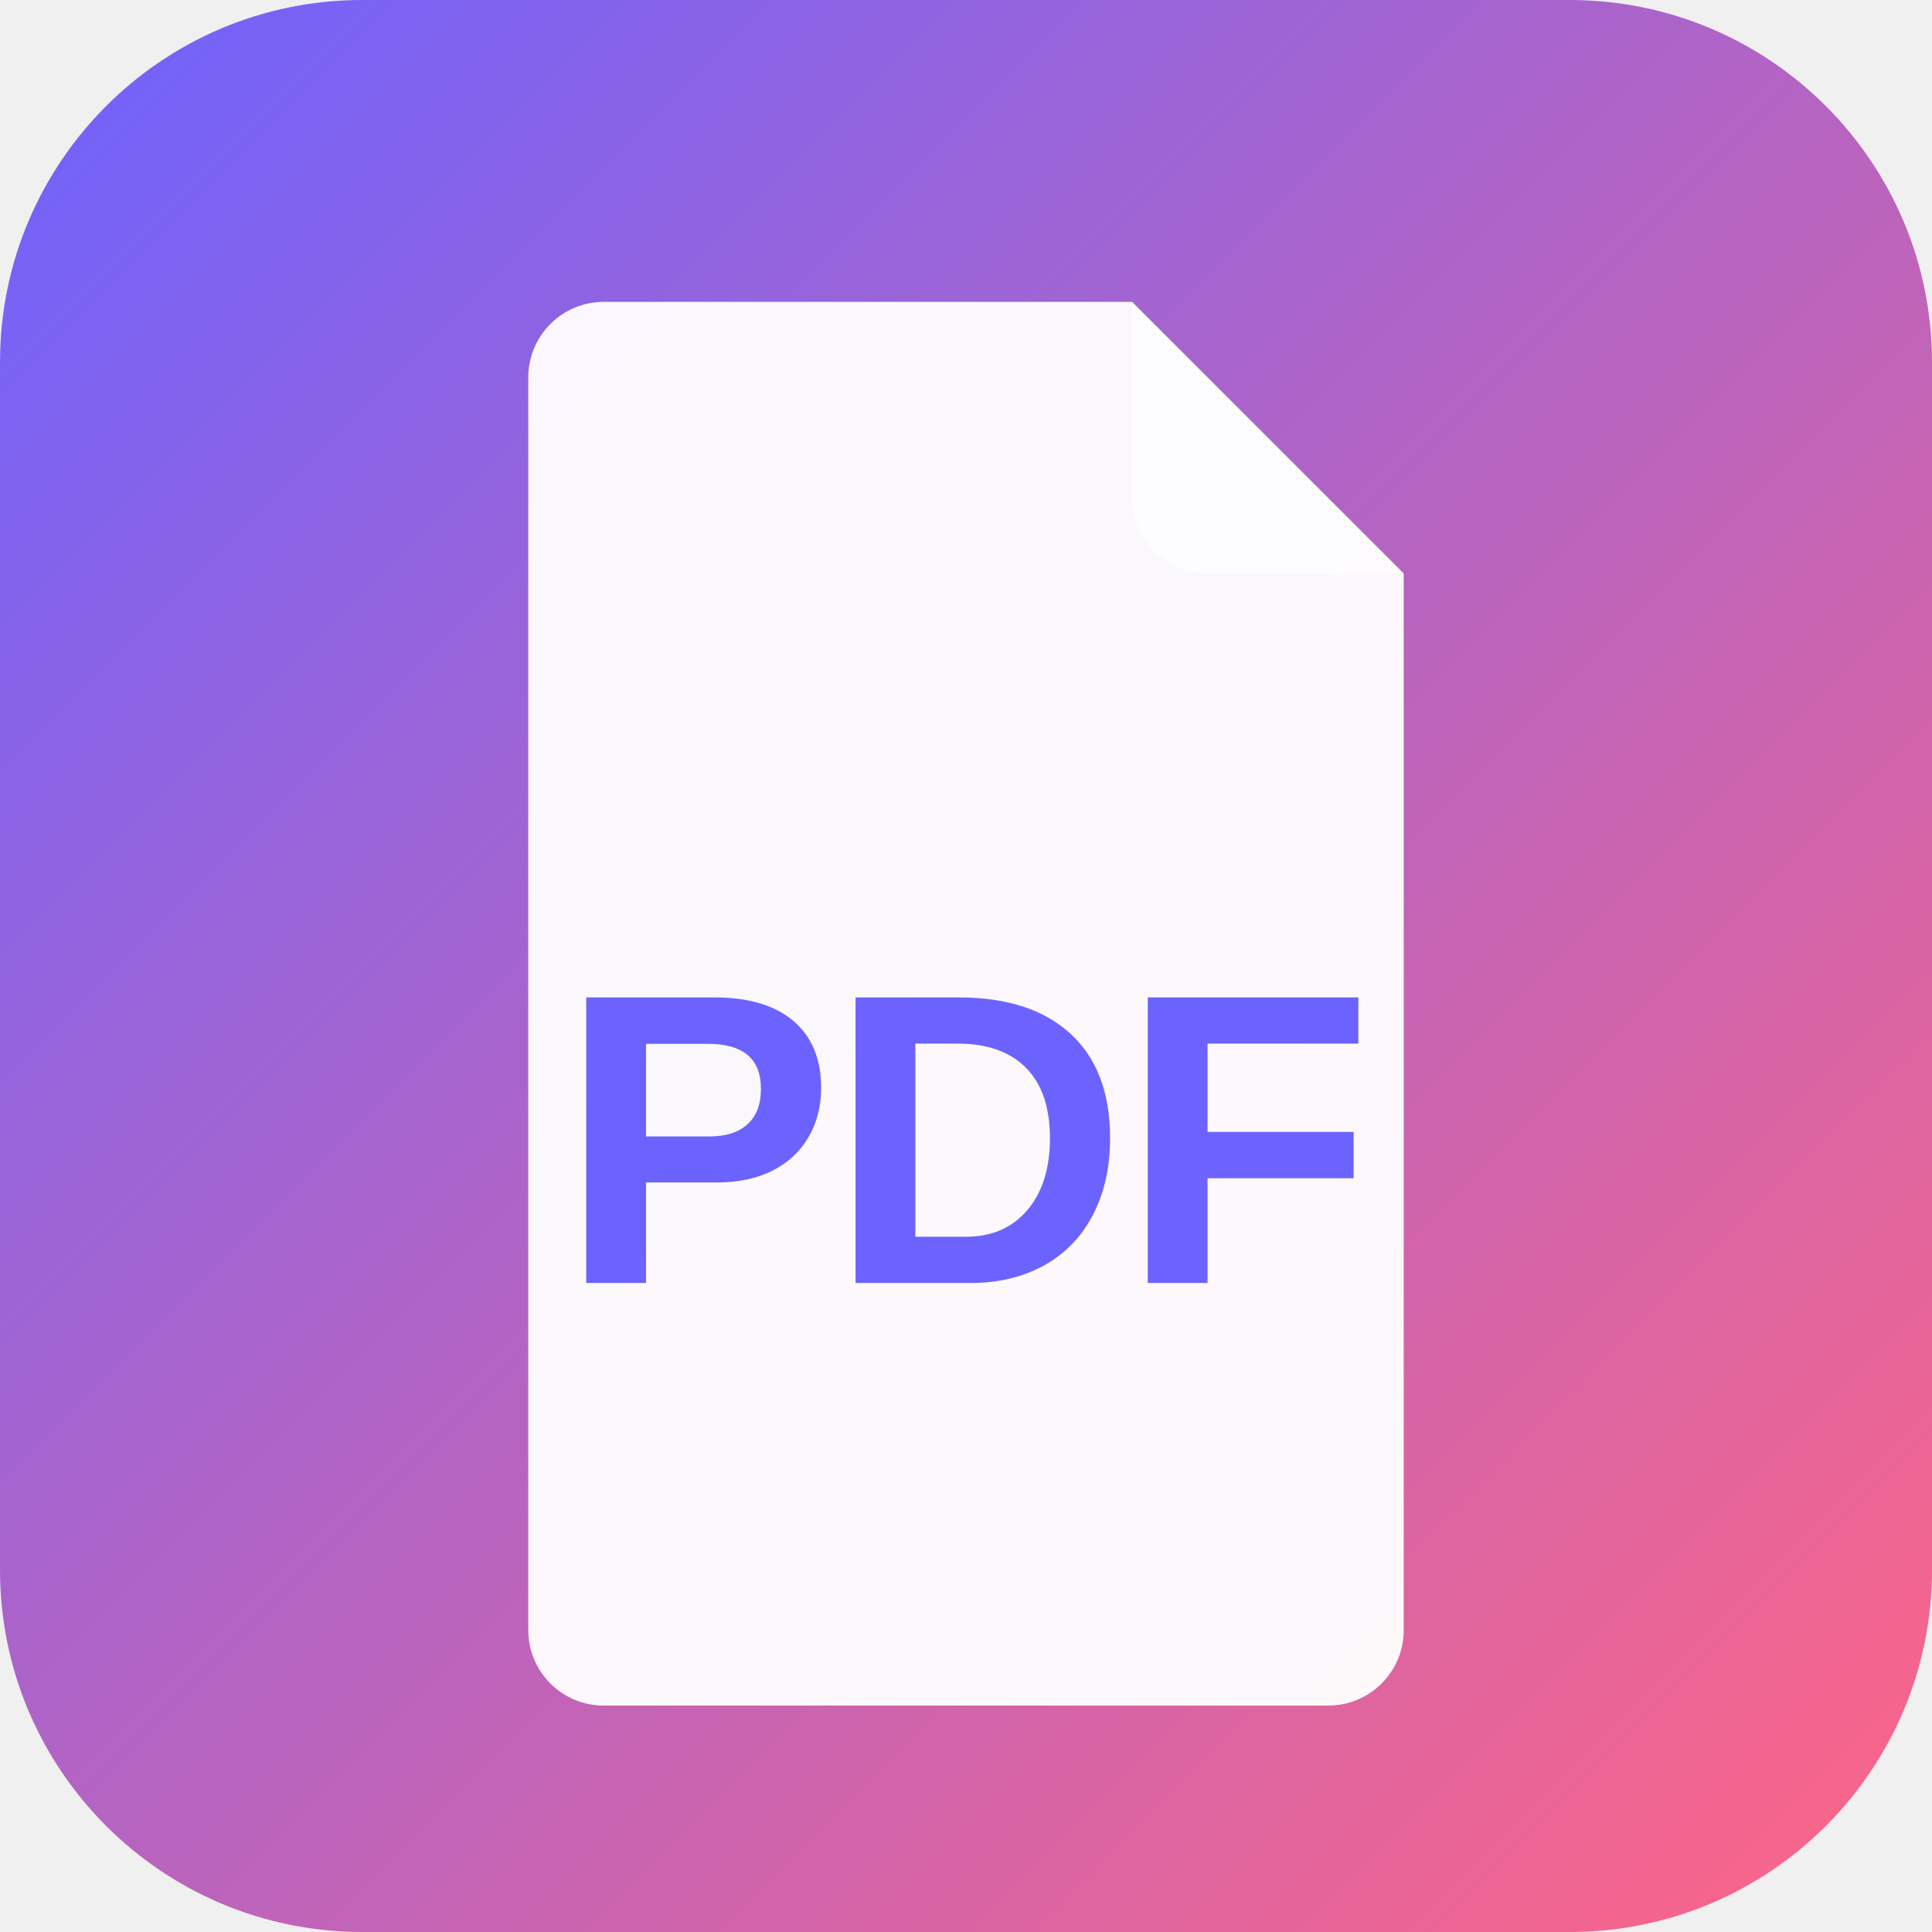
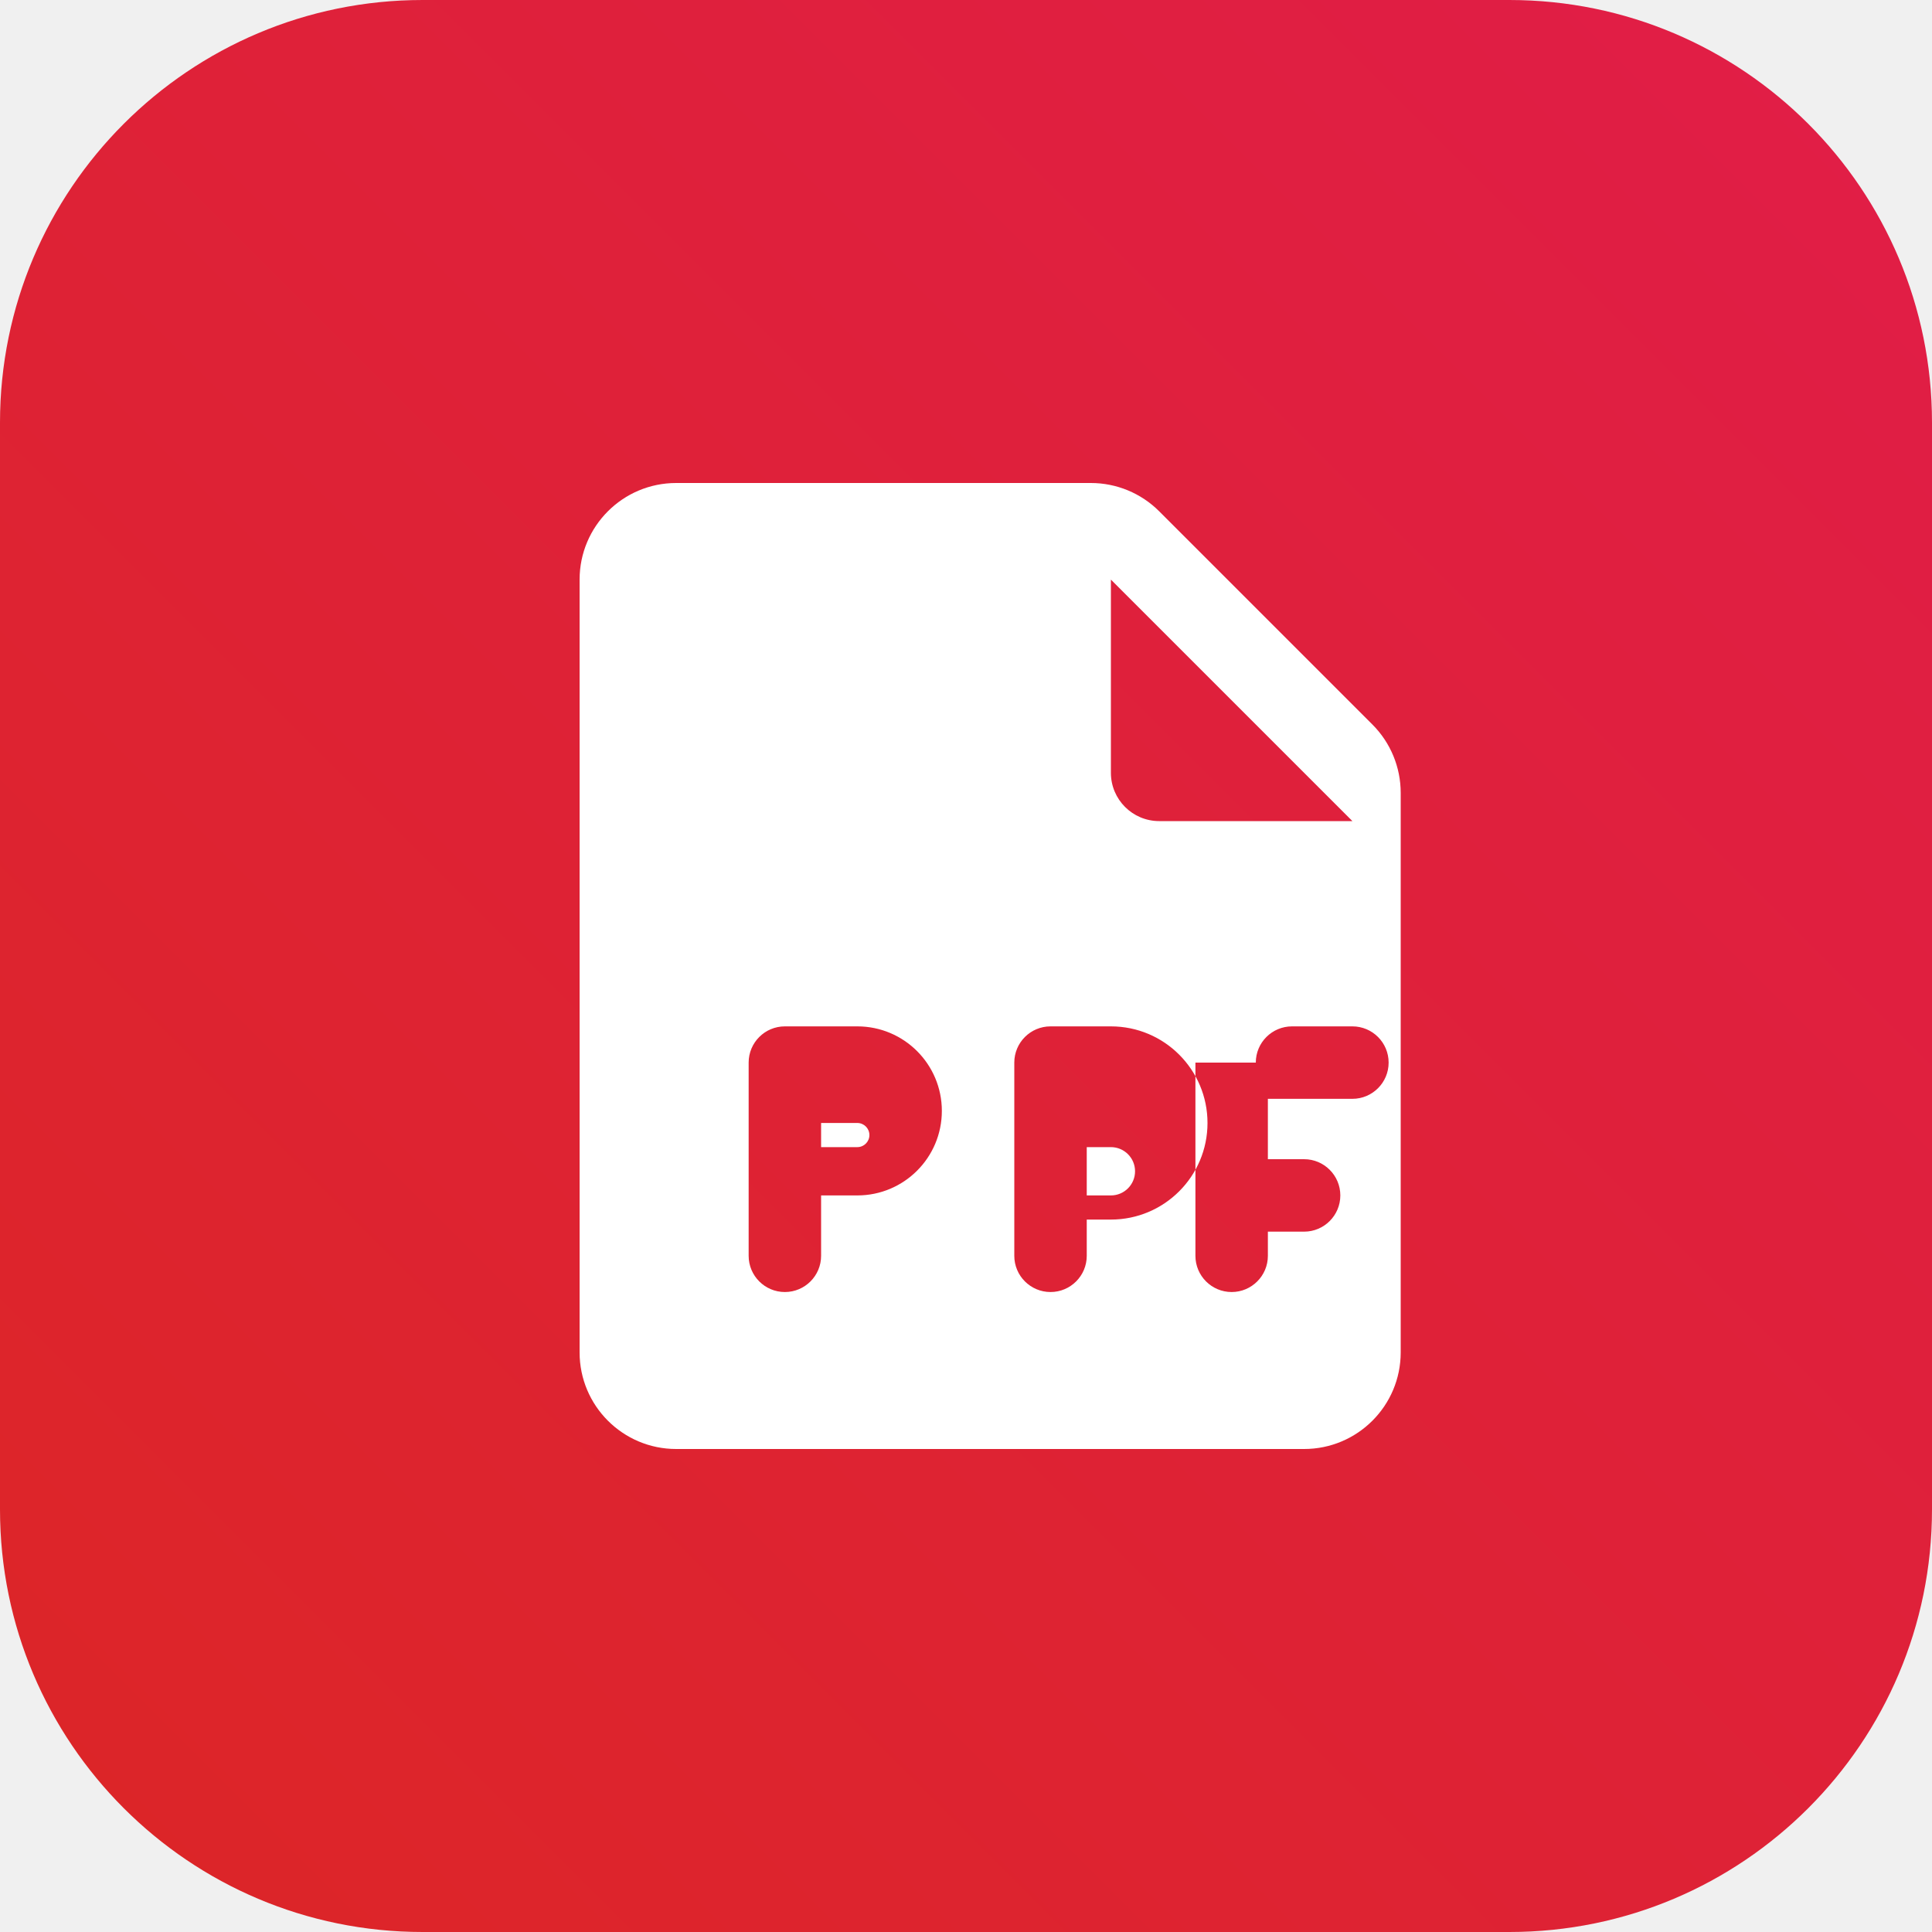
<svg xmlns="http://www.w3.org/2000/svg" viewBox="0 0 512 512">
  <defs>
-     <linearGradient id="bg" x1="0" y1="0" x2="1" y2="1">
-       <stop offset="0%" stop-color="#6c63ff" />
-       <stop offset="100%" stop-color="#ff6584" />
+     <linearGradient id="bg" x1="0" y1="1" x2="1" y2="0">
+       <stop offset="0%" stop-color="#dc2626" />
+       <stop offset="100%" stop-color="#e11d48" />
    </linearGradient>
  </defs>
-   <rect width="512" height="512" rx="96" fill="url(#bg)" />
-   <path d="M160 80 h140 l72 72 v280 a20 20 0 0 1-20 20 H160 a20 20 0 0 1-20-20 V100 a20 20 0 0 1 20-20z" fill="rgba(255,255,255,0.95)" />
-   <path d="M300 80 v52 a20 20 0 0 0 20 20 h52z" fill="rgba(255,255,255,0.6)" />
-   <text x="256" y="340" text-anchor="middle" font-size="110" font-family="Arial,Helvetica,sans-serif" fill="#6c63ff" font-weight="900" letter-spacing="-2">PDF</text>
+   <rect width="512" height="512" rx="112" fill="url(#bg)" />
+   <g transform="translate(256,256) scale(12.8) translate(-12,-12)">
+     <path fill="#ffffff" fill-rule="evenodd" clip-rule="evenodd" d="M4 4a2 2 0 0 1 2-2h8.586a2 2 0 0 1 1.414.586l4.414 4.414A2 2 0 0 1 21 8.414V20a2 2 0 0 1-2 2H6a2 2 0 0 1-2-2V4zm11 0v4a1 1 0 0 0 1 1h4l-5-5zM7.5 14a.75.75 0 0 1 .75-.75h1.5a1.75 1.75 0 0 1 0 3.5h-.75V18a.75.75 0 0 1-1.5 0v-4zm1.5.75v1h.75a.25.25 0 0 0 0-.5h-.75zm4-.75a.75.75 0 0 1 .75-.75h1.25a2 2 0 0 1 0 4H14.5V18a.75.75 0 0 1-1.5 0v-4zm1.5.75v2h.5a.5.5 0 0 0 0-1h-.5zm3.5-.75a.75.75 0 0 1 .75-.75H20a.75.75 0 0 1 0 1.5h-1.75v1.25H19a.75.75 0 0 1 0 1.5h-.75V18a.75.75 0 0 1-1.5 0v-4z" />
+   </g>
</svg>
